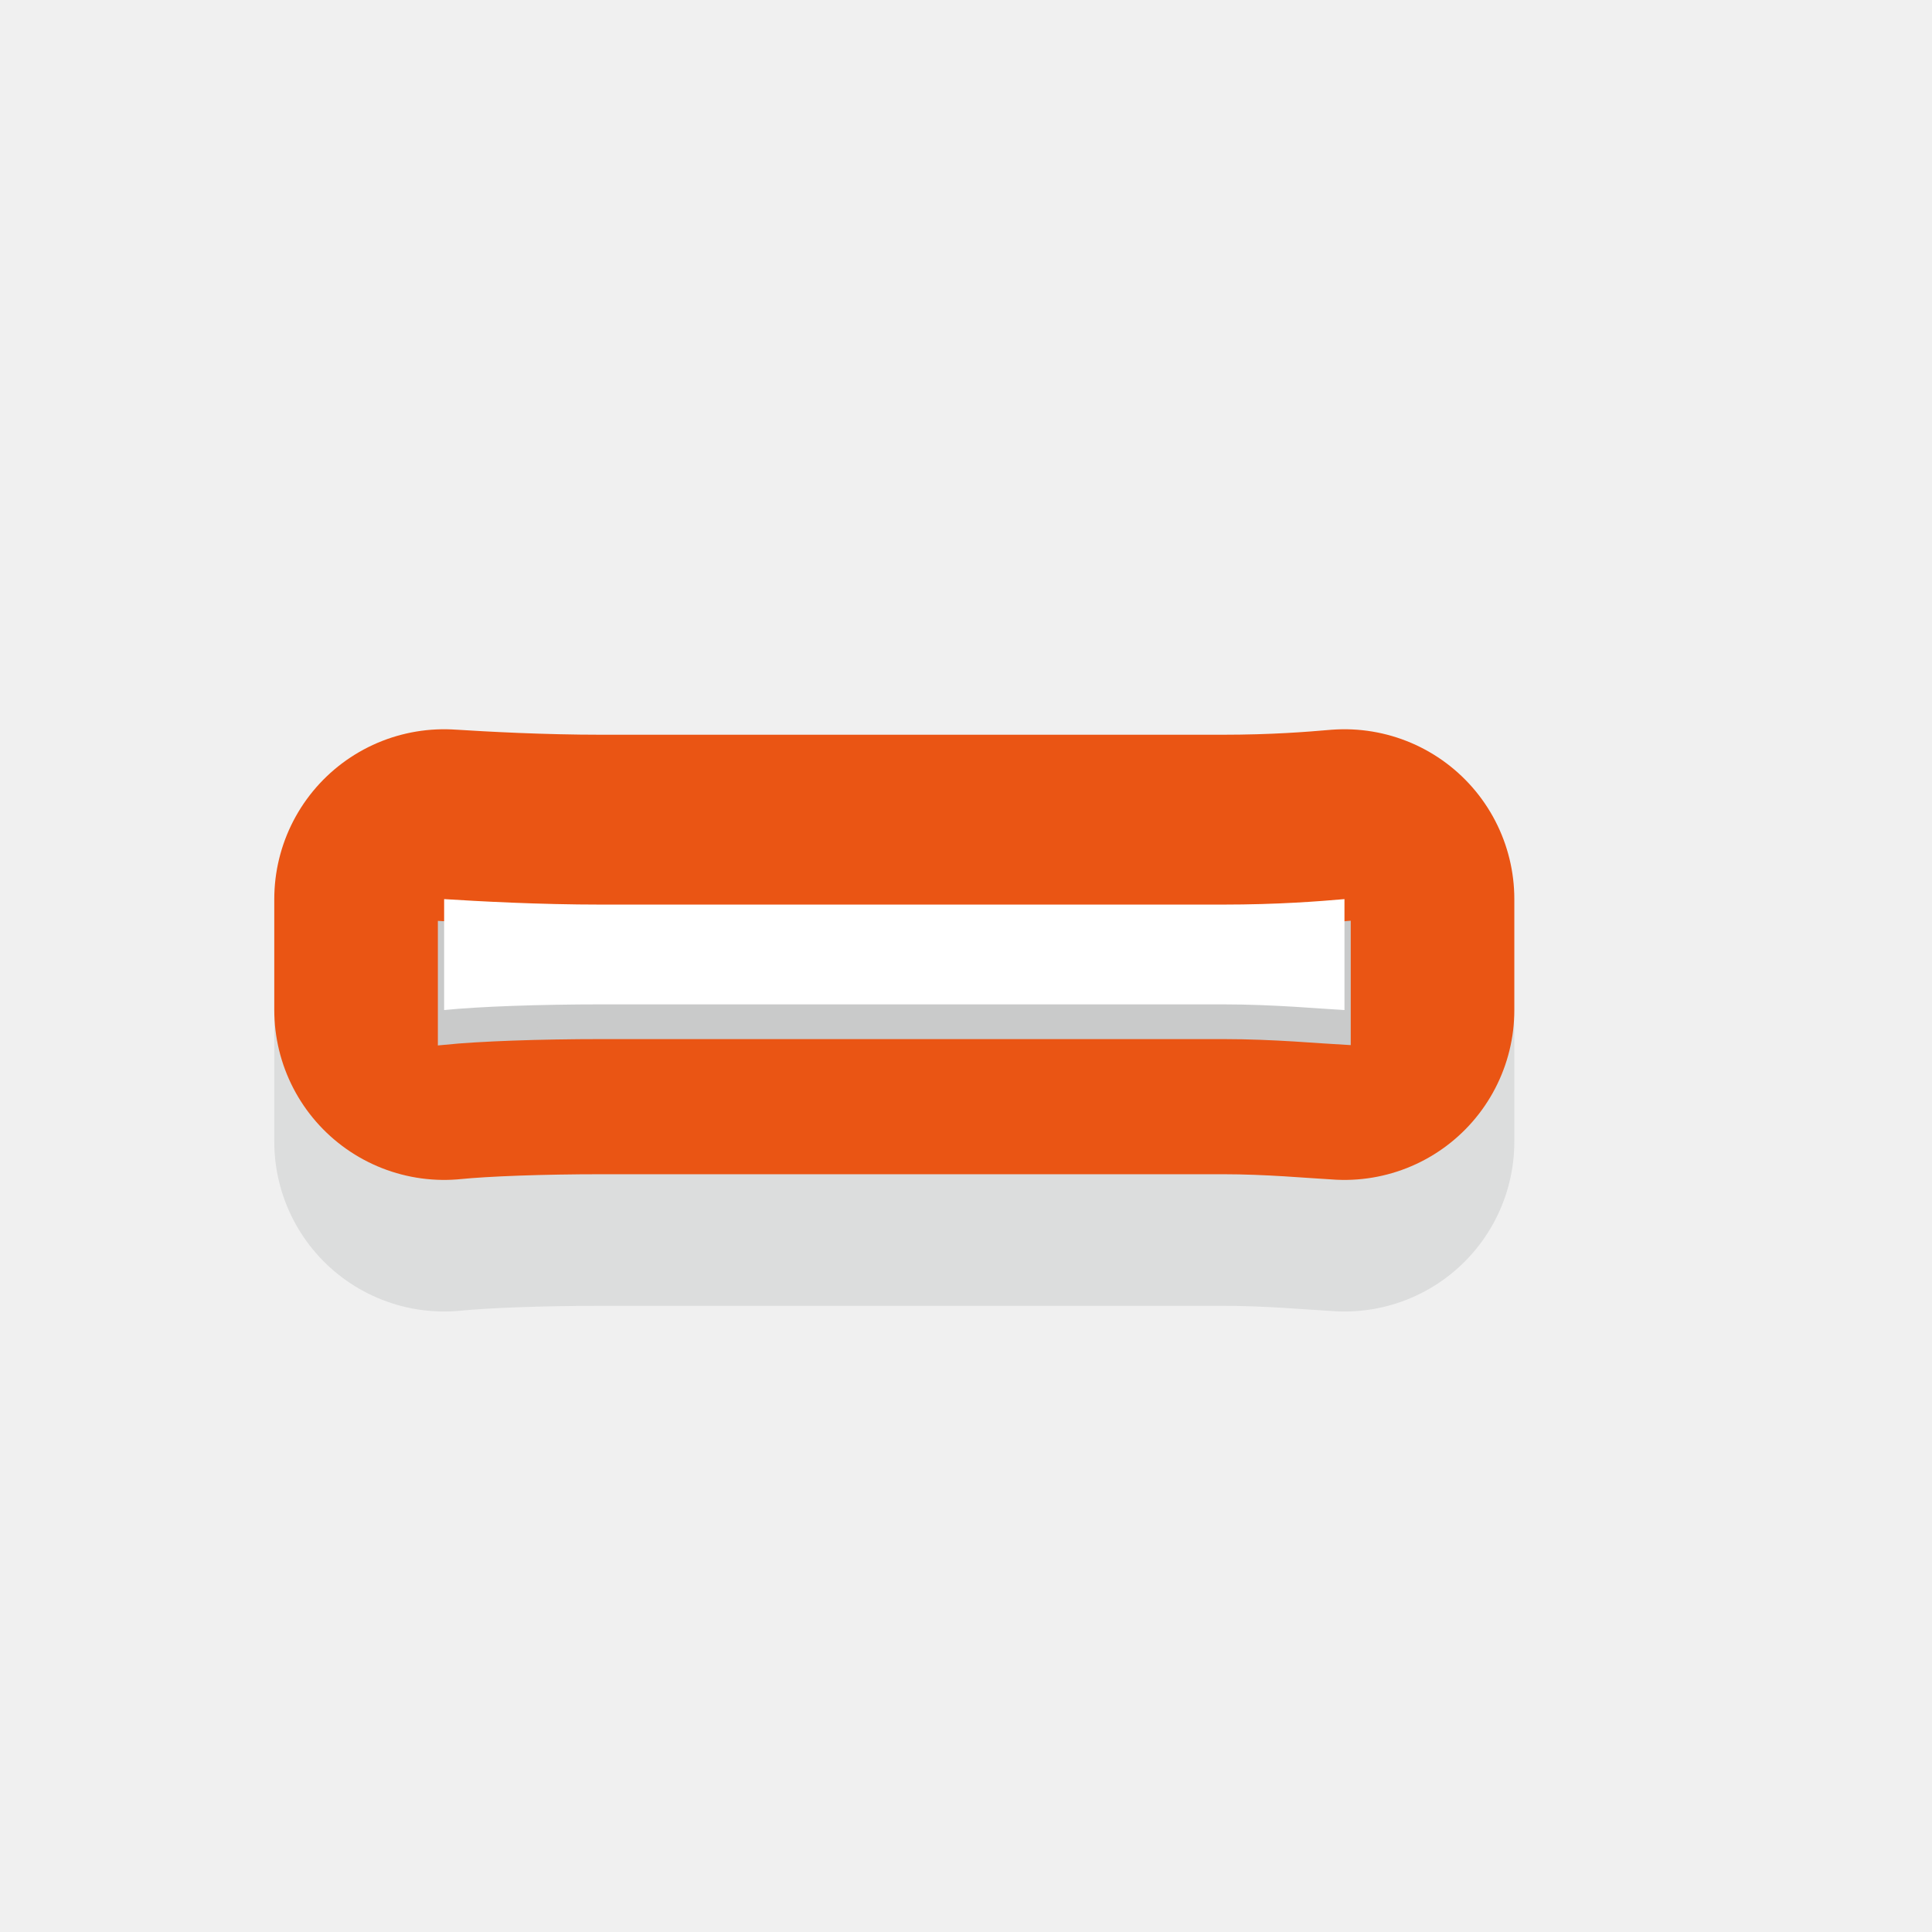
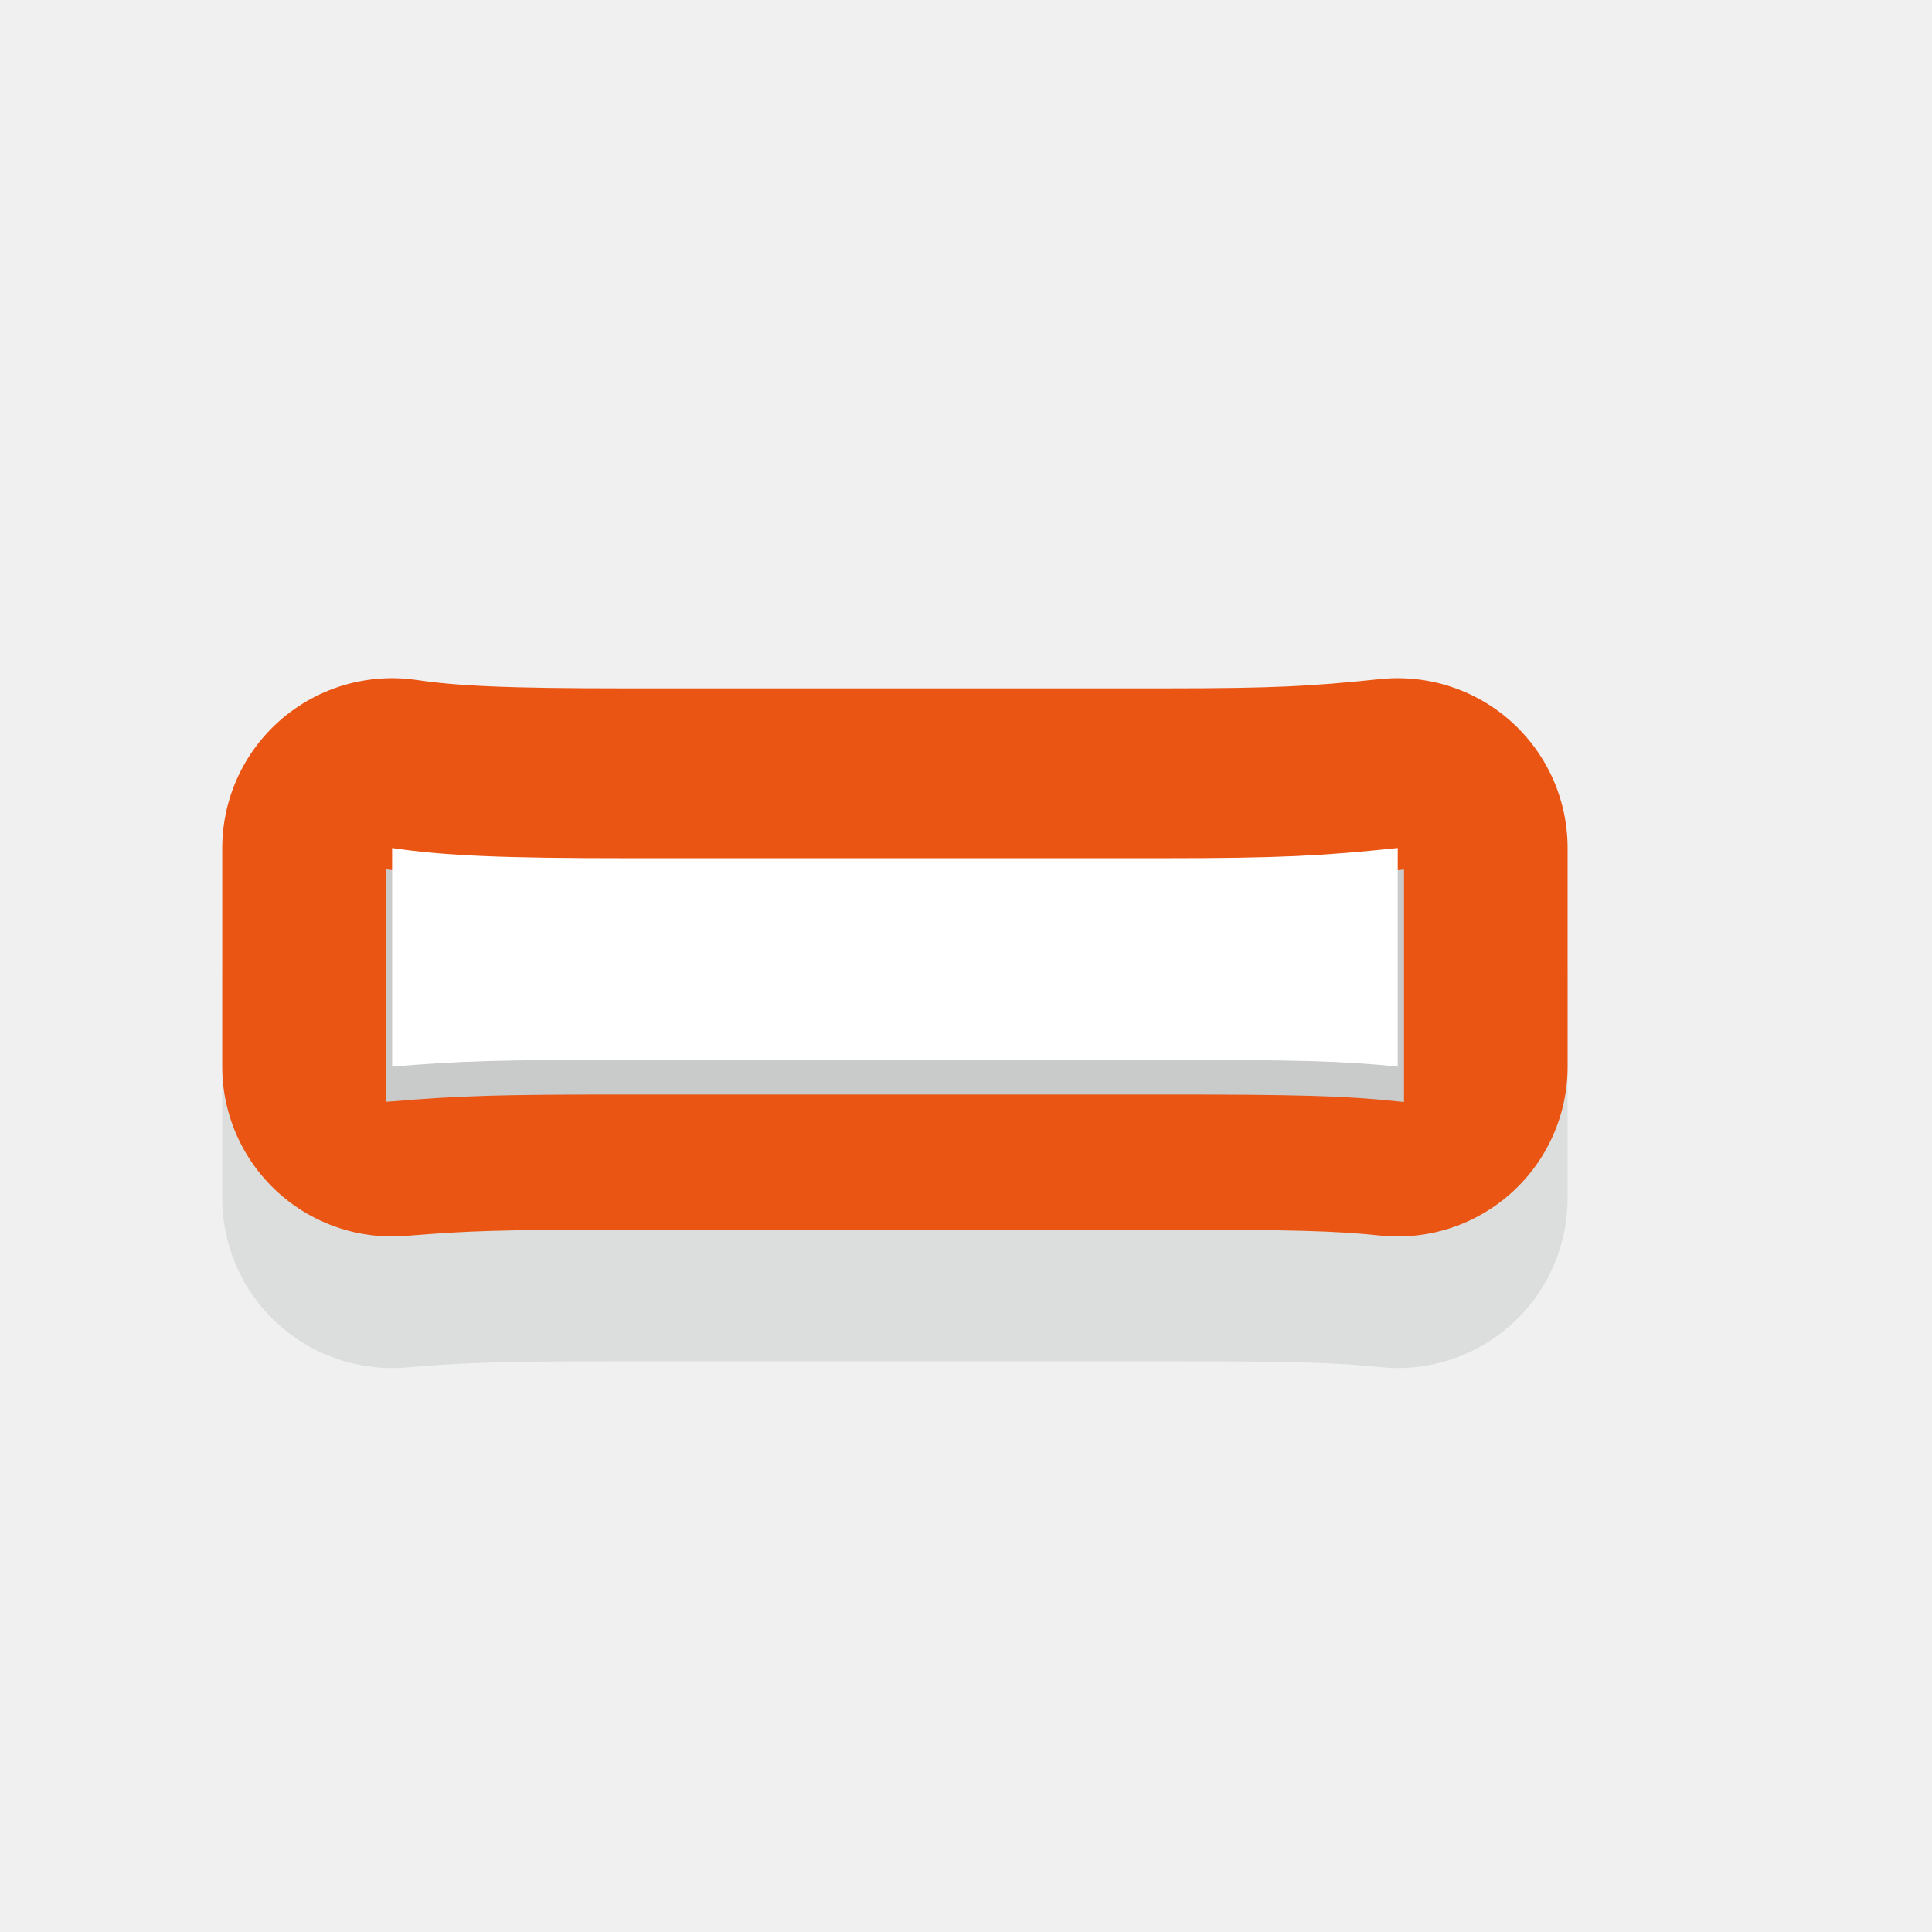
- <svg xmlns="http://www.w3.org/2000/svg" width="154" height="154" viewBox="0 0 154 154">
-   <g font-family="'HiraKakuStdN-W8-83pv-RKSJ-H'" font-size="90.264" letter-spacing="-4">
-     <text transform="translate(26.199 121.235)" fill="#DCDDDD" stroke="#DCDDDD" stroke-width="27.079" stroke-linecap="round" stroke-linejoin="round" stroke-miterlimit="10">ー</text>
-     <text transform="translate(26.199 110.746)" fill="#EA5514" stroke="#EA5514" stroke-width="27.079" stroke-linecap="round" stroke-linejoin="round" stroke-miterlimit="10">ー</text>
-     <text transform="translate(26.199 113.014)" fill="#C9CACA" stroke="#C9CACA" stroke-miterlimit="10">ー</text>
-     <text transform="translate(26.199 110.746)" fill="#fff">ー</text>
+ <svg xmlns="http://www.w3.org/2000/svg" version="1.1" x="0px" y="0px" width="154px" height="154px" viewBox="0 0 154 154" enable-background="new 0 0 154 154" xml:space="preserve">
+   <g id="base">
+ </g>
+   <g id="book3">
+ </g>
+   <g id="_x38_" display="none">
+ </g>
+   <g id="_x37_" display="none">
+ </g>
+   <g id="_x36_" display="none">
+ </g>
+   <g id="_x35_" display="none">
+ </g>
+   <g id="_x34_" display="none">
+ </g>
+   <g id="_x33_" display="none">
+ </g>
+   <g id="_x32_" display="none">
+ </g>
+   <g id="_x31_" display="none">
+ </g>
+   <g id="_x30_">
+     <g>
+       <path fill="#DCDDDD" stroke="#DCDDDD" stroke-width="27.079" stroke-linecap="round" stroke-linejoin="round" stroke-miterlimit="10" d="    M31.255,78.086c4.242,0.632,9.117,0.812,18.505,0.812h43.149c9.027,0,12.458-0.181,18.506-0.812v17.422    c-4.333-0.451-8.305-0.541-18.596-0.541H49.851c-10.11,0-13.09,0.09-18.596,0.541V78.086z" />
+     </g>
+     <g>
+       <path fill="#EA5514" stroke="#EA5514" stroke-width="27.079" stroke-linecap="round" stroke-linejoin="round" stroke-miterlimit="10" d="    M31.255,67.596c4.242,0.633,9.117,0.812,18.505,0.812h43.149c9.027,0,12.458-0.18,18.506-0.812v17.423    c-4.333-0.452-8.305-0.542-18.596-0.542H49.851c-10.11,0-13.09,0.09-18.596,0.542V67.596z" />
+     </g>
+     <g>
+       <path fill="#C9CACA" stroke="#C9CACA" stroke-miterlimit="10" d="M31.255,69.864c4.242,0.632,9.117,0.812,18.505,0.812h43.149    c9.027,0,12.458-0.181,18.506-0.812v17.423c-4.333-0.452-8.305-0.543-18.596-0.543H49.851c-10.11,0-13.09,0.091-18.596,0.543    V69.864z" />
+     </g>
+     <g>
+       <path fill="#FFFFFF" d="M31.255,67.596c4.242,0.633,9.117,0.812,18.505,0.812h43.149c9.027,0,12.458-0.18,18.506-0.812v17.423    c-4.333-0.452-8.305-0.542-18.596-0.542H49.851c-10.11,0-13.09,0.09-18.596,0.542V67.596z" />
+     </g>
  </g>
+   <g id="guide" display="none">
+ </g>
</svg>
